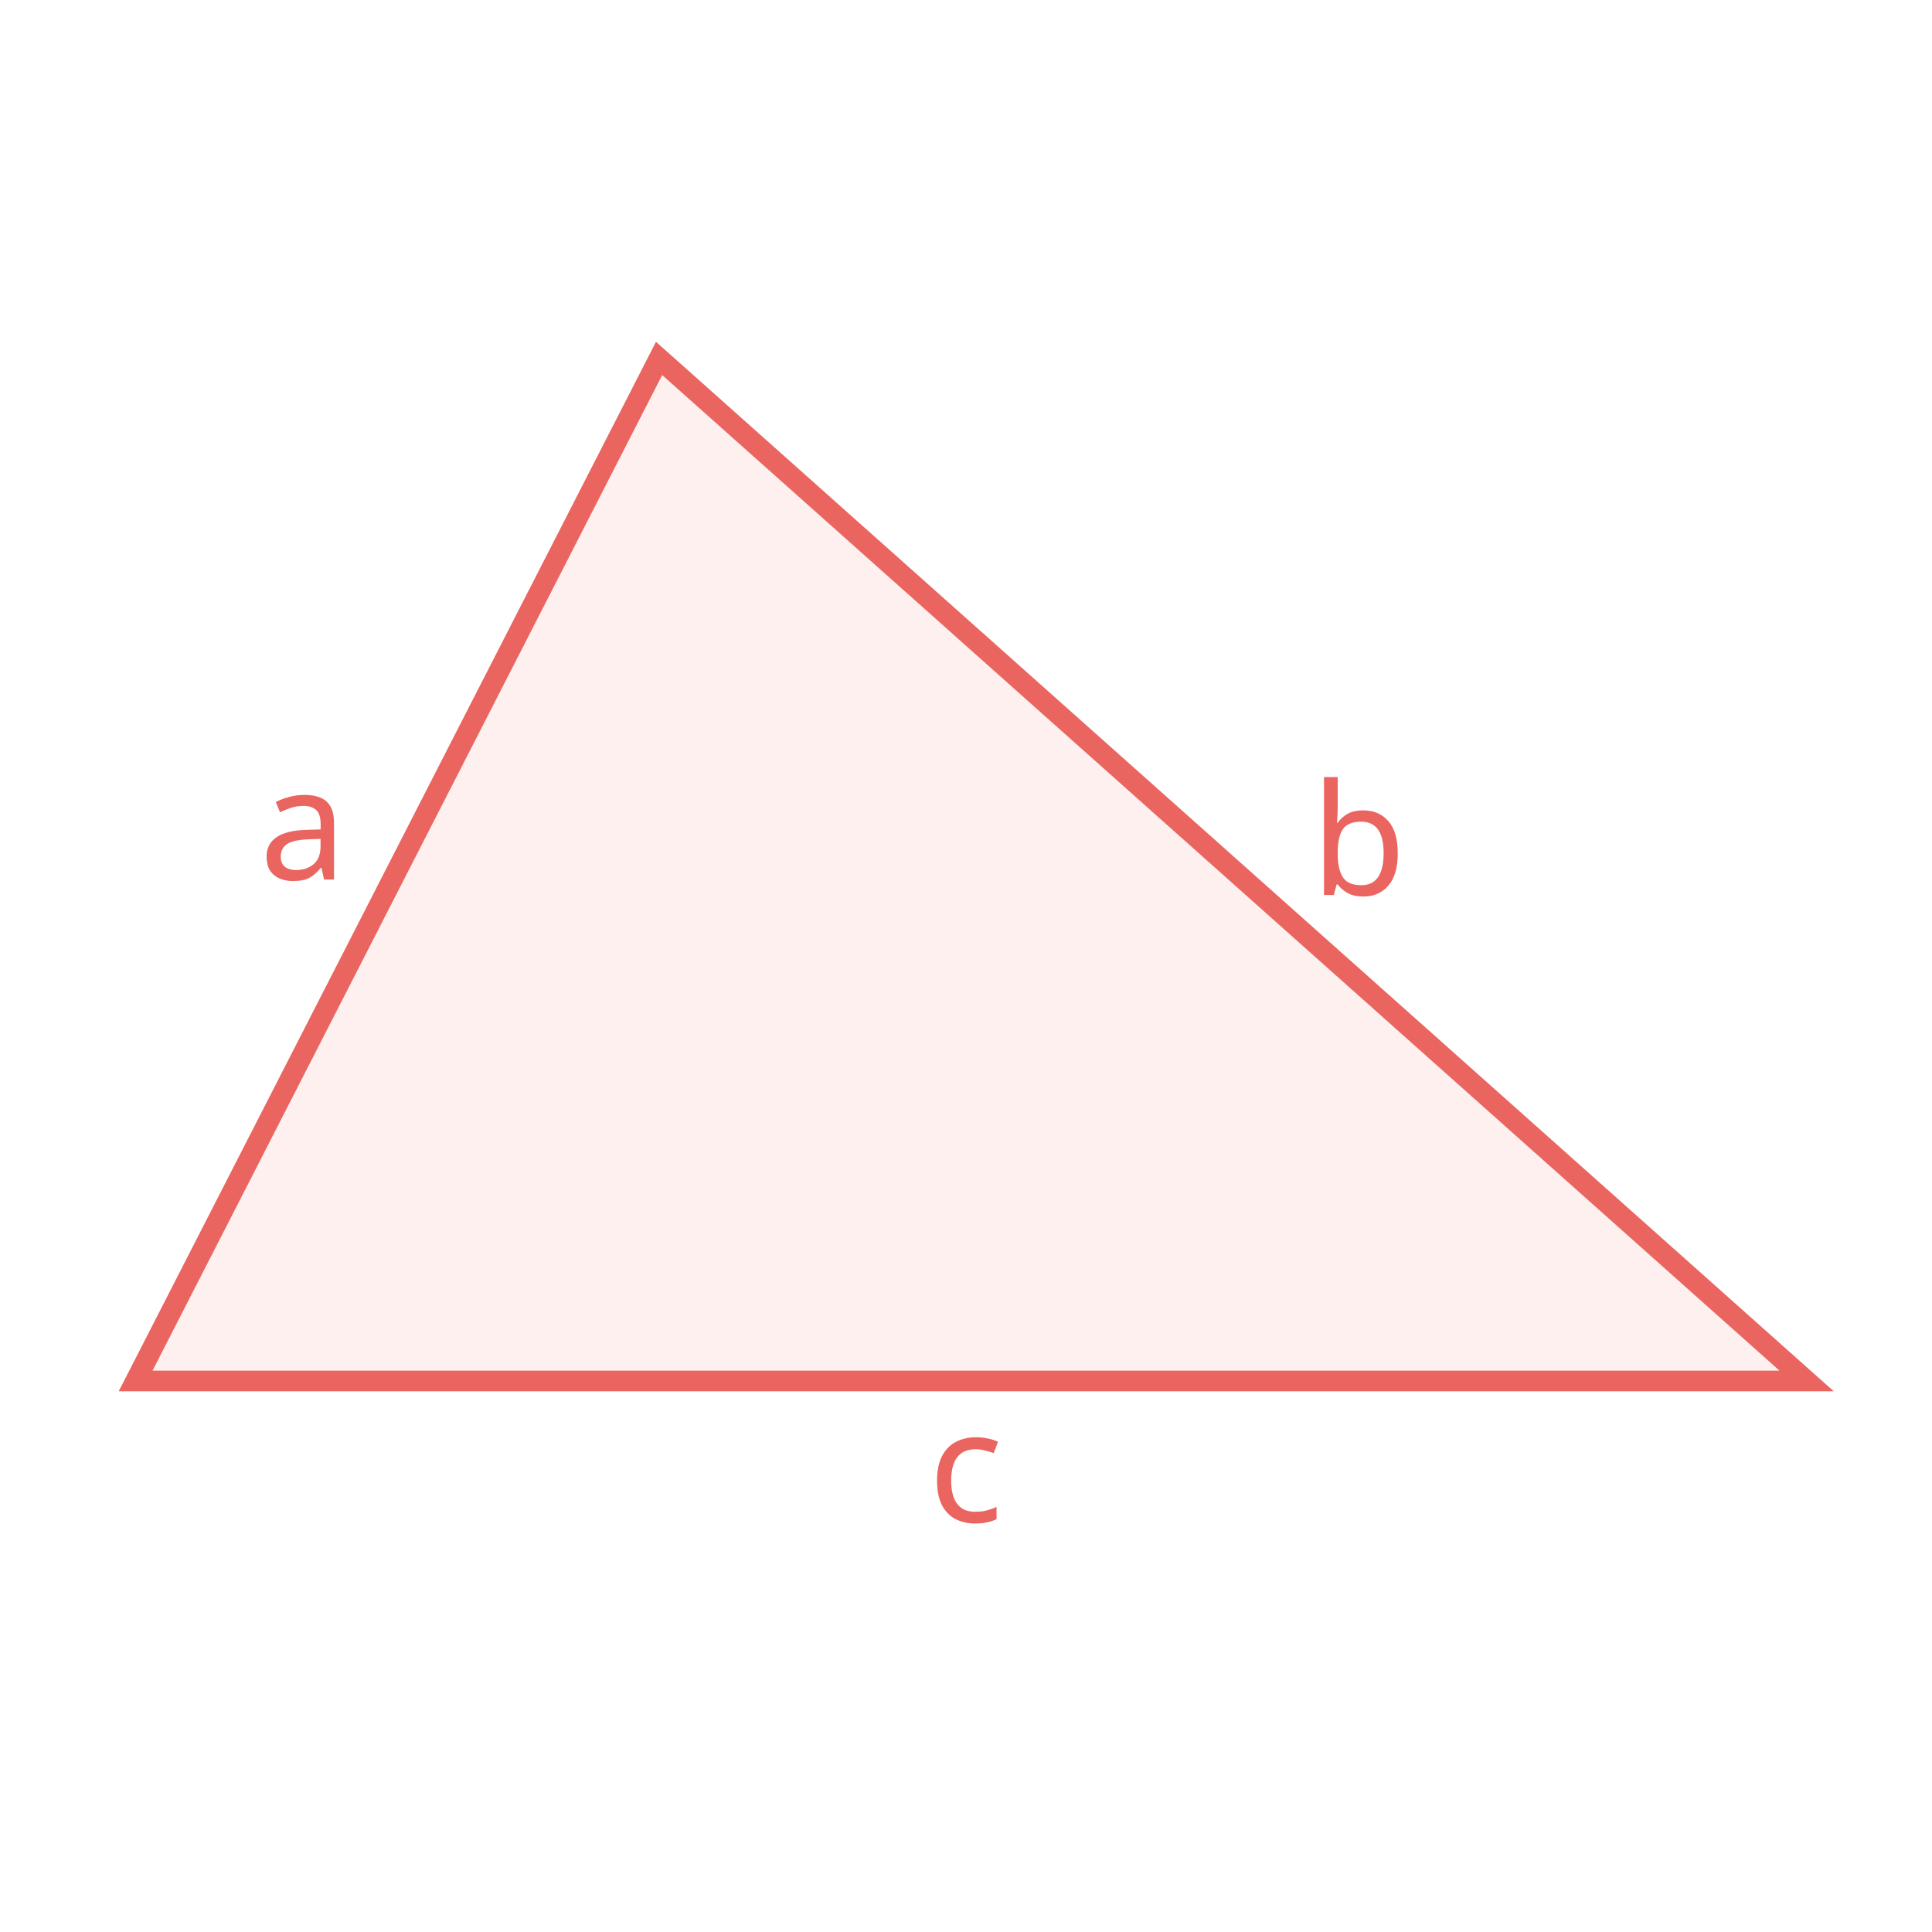
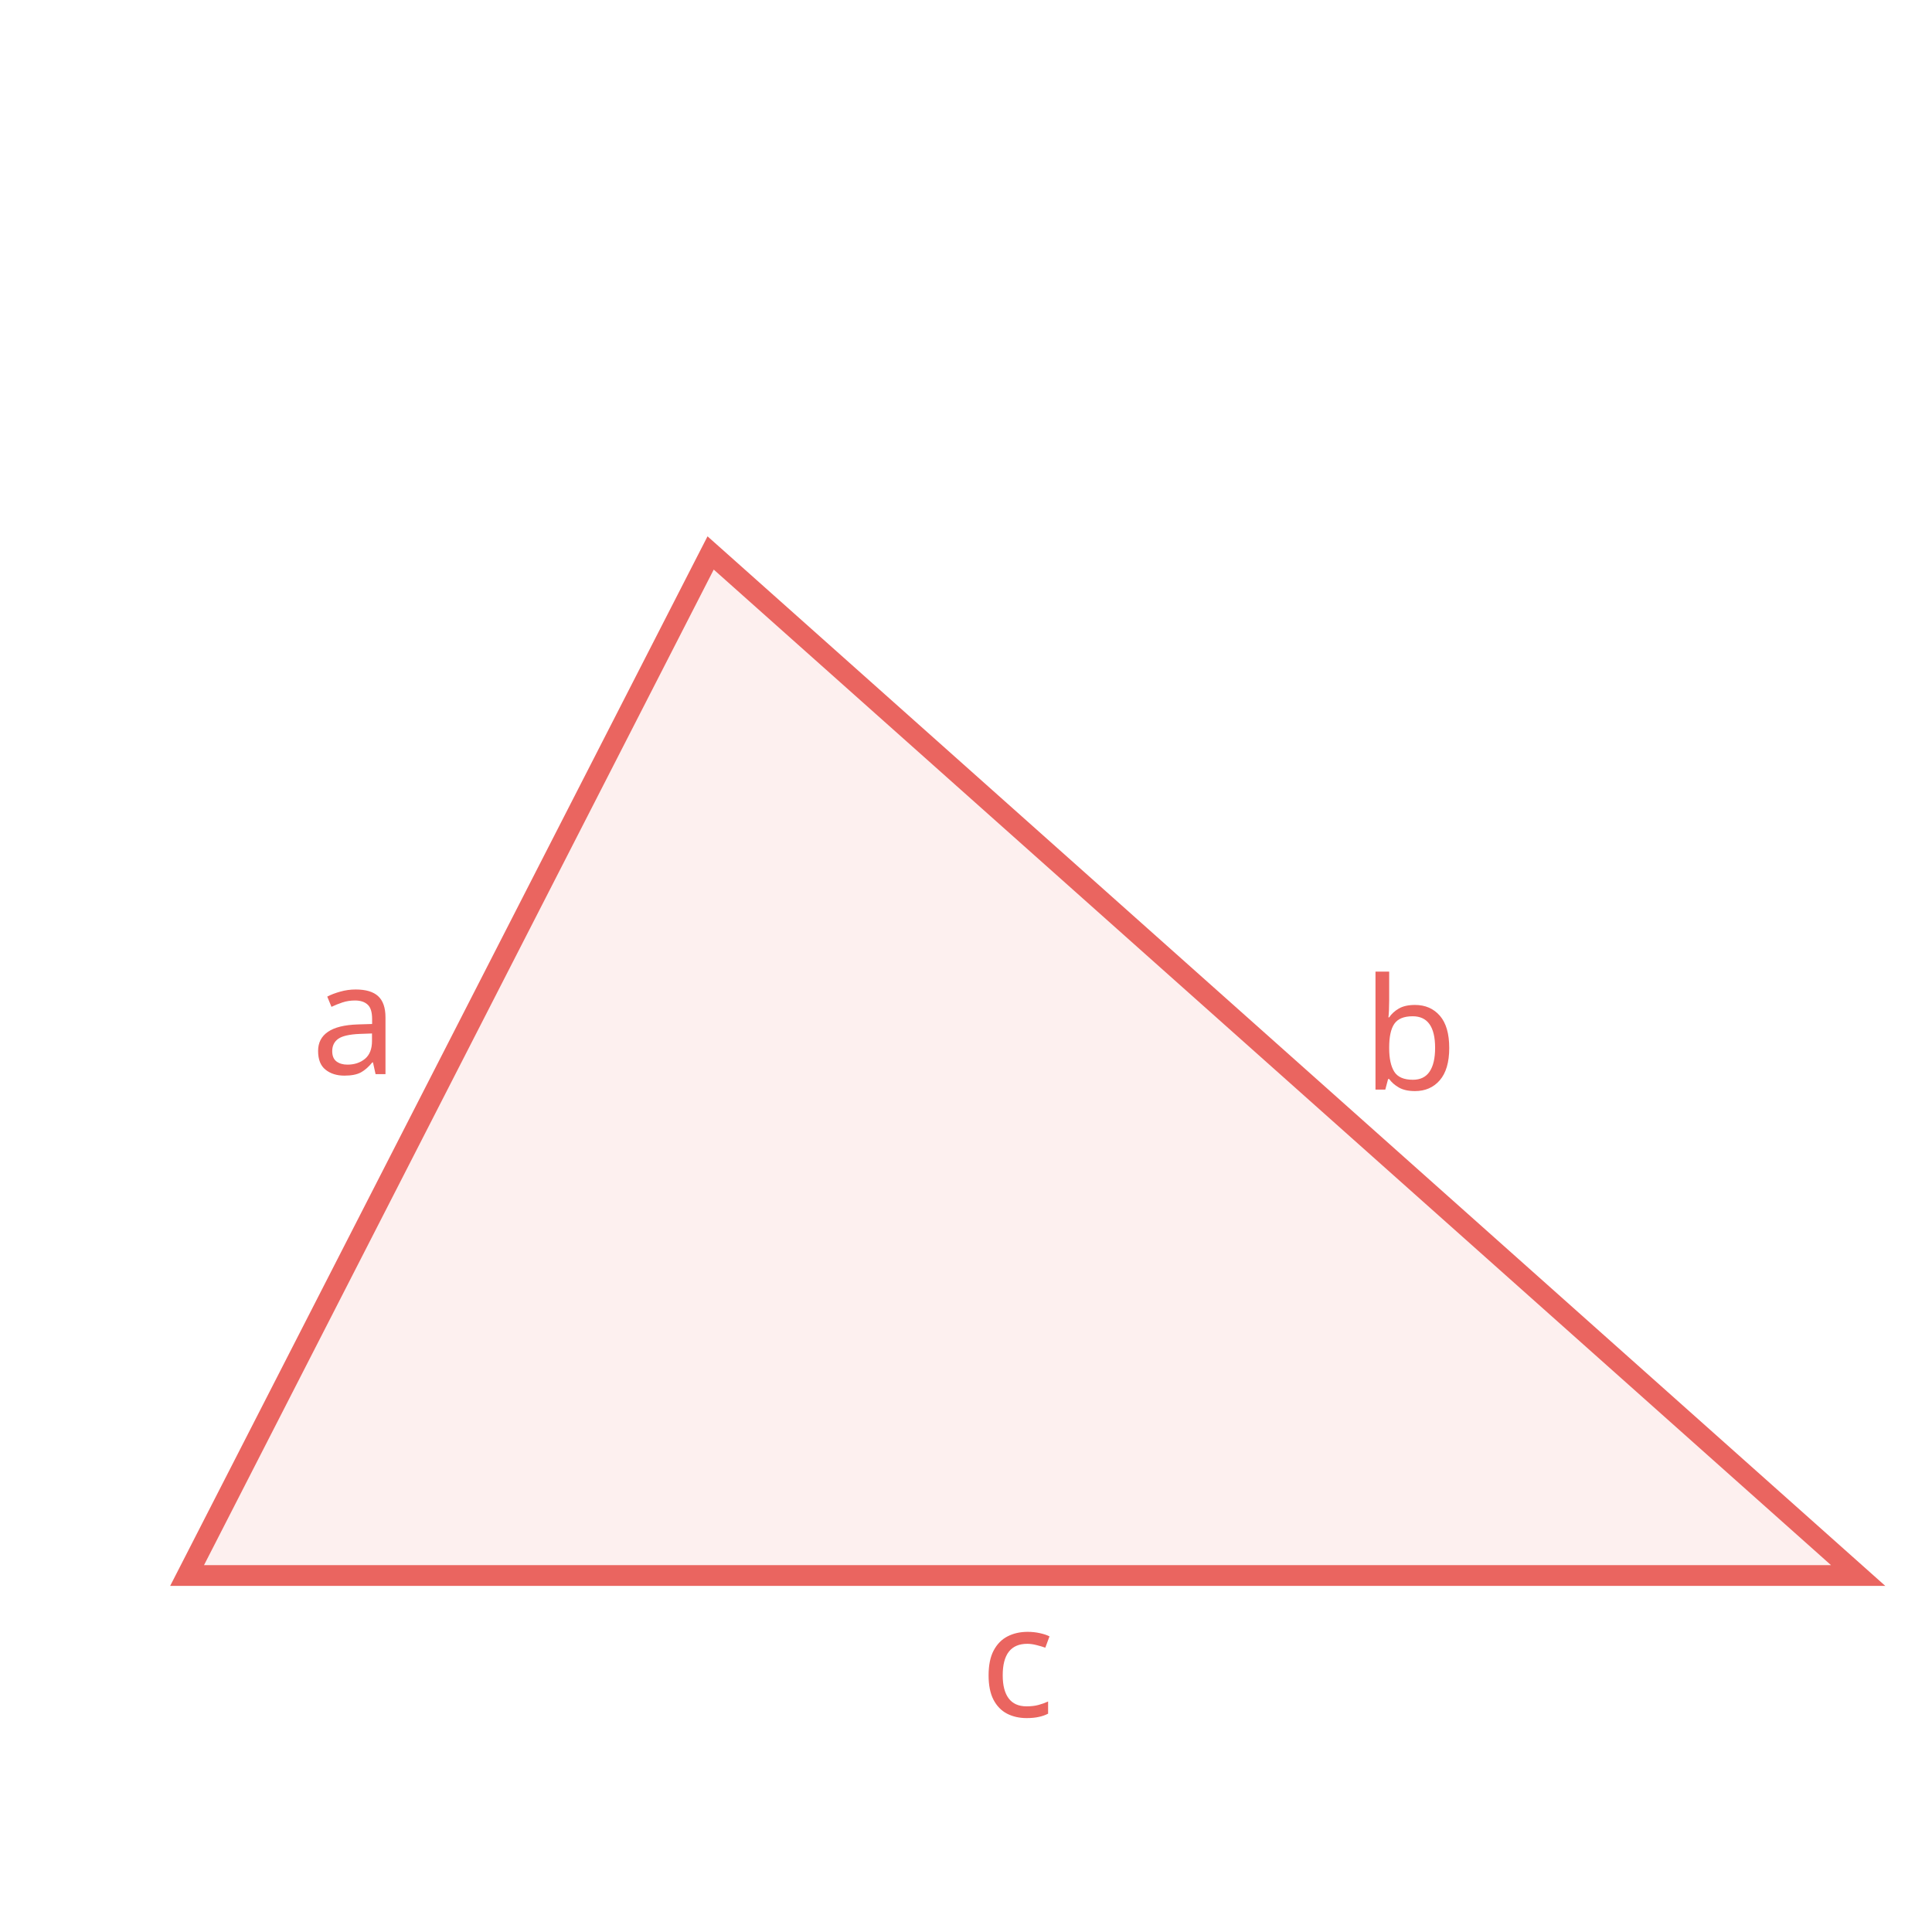
- <svg xmlns="http://www.w3.org/2000/svg" id="Layer_2" data-name="Layer 2" viewBox="0 0 280 280">
+ <svg xmlns="http://www.w3.org/2000/svg" id="Layer_2" data-name="Layer 2" width="280" height="280" viewBox="0 0 280 280">
  <defs>
    <style>
      .cls-1 {
        opacity: .1;
      }

      .cls-1, .cls-2, .cls-3 {
        fill: #ea6560;
      }

      .cls-2 {
        font-family: Raleway-Medium, Raleway;
        font-size: 22.5px;
      }
    </style>
  </defs>
-   <text class="cls-2" transform="translate(134.57 220.58)">
+   <text class="cls-2" transform="translate(142.04 248.78)">
    <tspan x="0" y="0">c</tspan>
  </text>
-   <text class="cls-2" transform="translate(189.98 129.71)">
+   <text class="cls-2" transform="translate(197.44 157.91)">
    <tspan x="0" y="0">b</tspan>
  </text>
-   <text class="cls-2" transform="translate(37.61 127.47)">
+   <text class="cls-2" transform="translate(45.07 155.67)">
    <tspan x="0" y="0">a</tspan>
  </text>
  <g>
-     <polygon class="cls-1" points="95.97 54.36 22.11 198.64 257.89 198.64 95.97 54.36" />
-     <path class="cls-3" d="M95.97,54.36l161.92,144.28H22.11L95.97,54.36m-.9-4.82l-1.77,3.45L19.44,197.27l-2.24,4.37h248.57l-5.88-5.24L97.97,52.12l-2.9-2.58h0Z" />
+     <polygon class="cls-1" points="103.44 82.55 29.57 226.83 265.36 226.83 103.44 82.55" />
+     <path class="cls-3" d="M103.44,82.55l161.92,144.28H29.57L103.44,82.55m-.9-4.82l-1.77,3.45L26.9,225.47l-2.24,4.37h248.57l-5.88-5.24L105.44,80.31l-2.9-2.58h0Z" />
  </g>
</svg>
